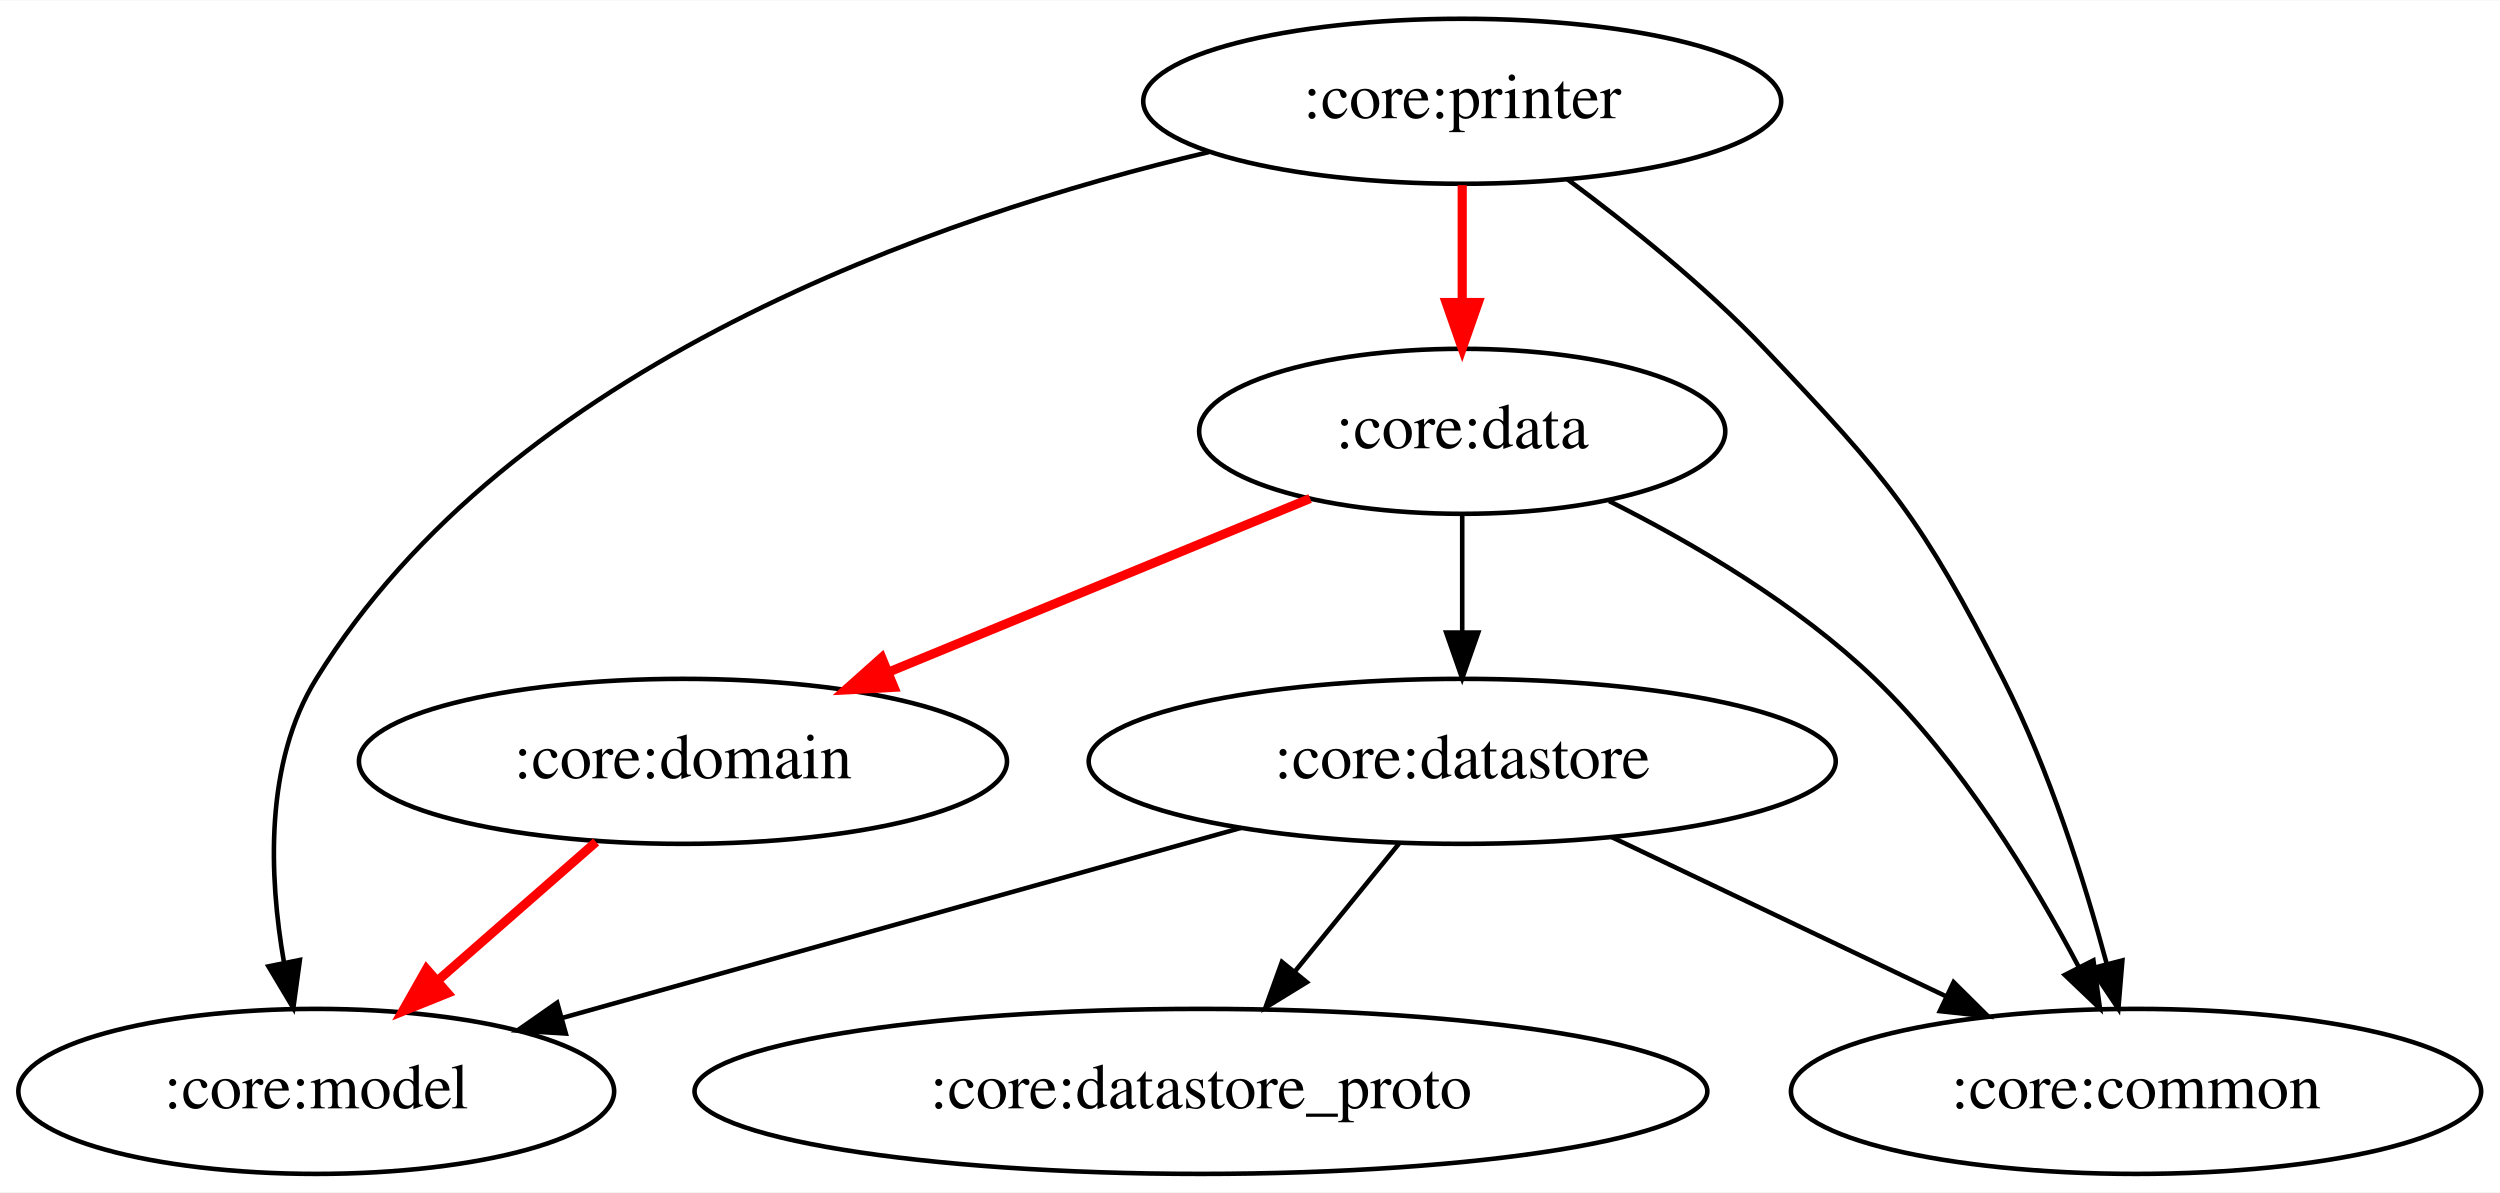
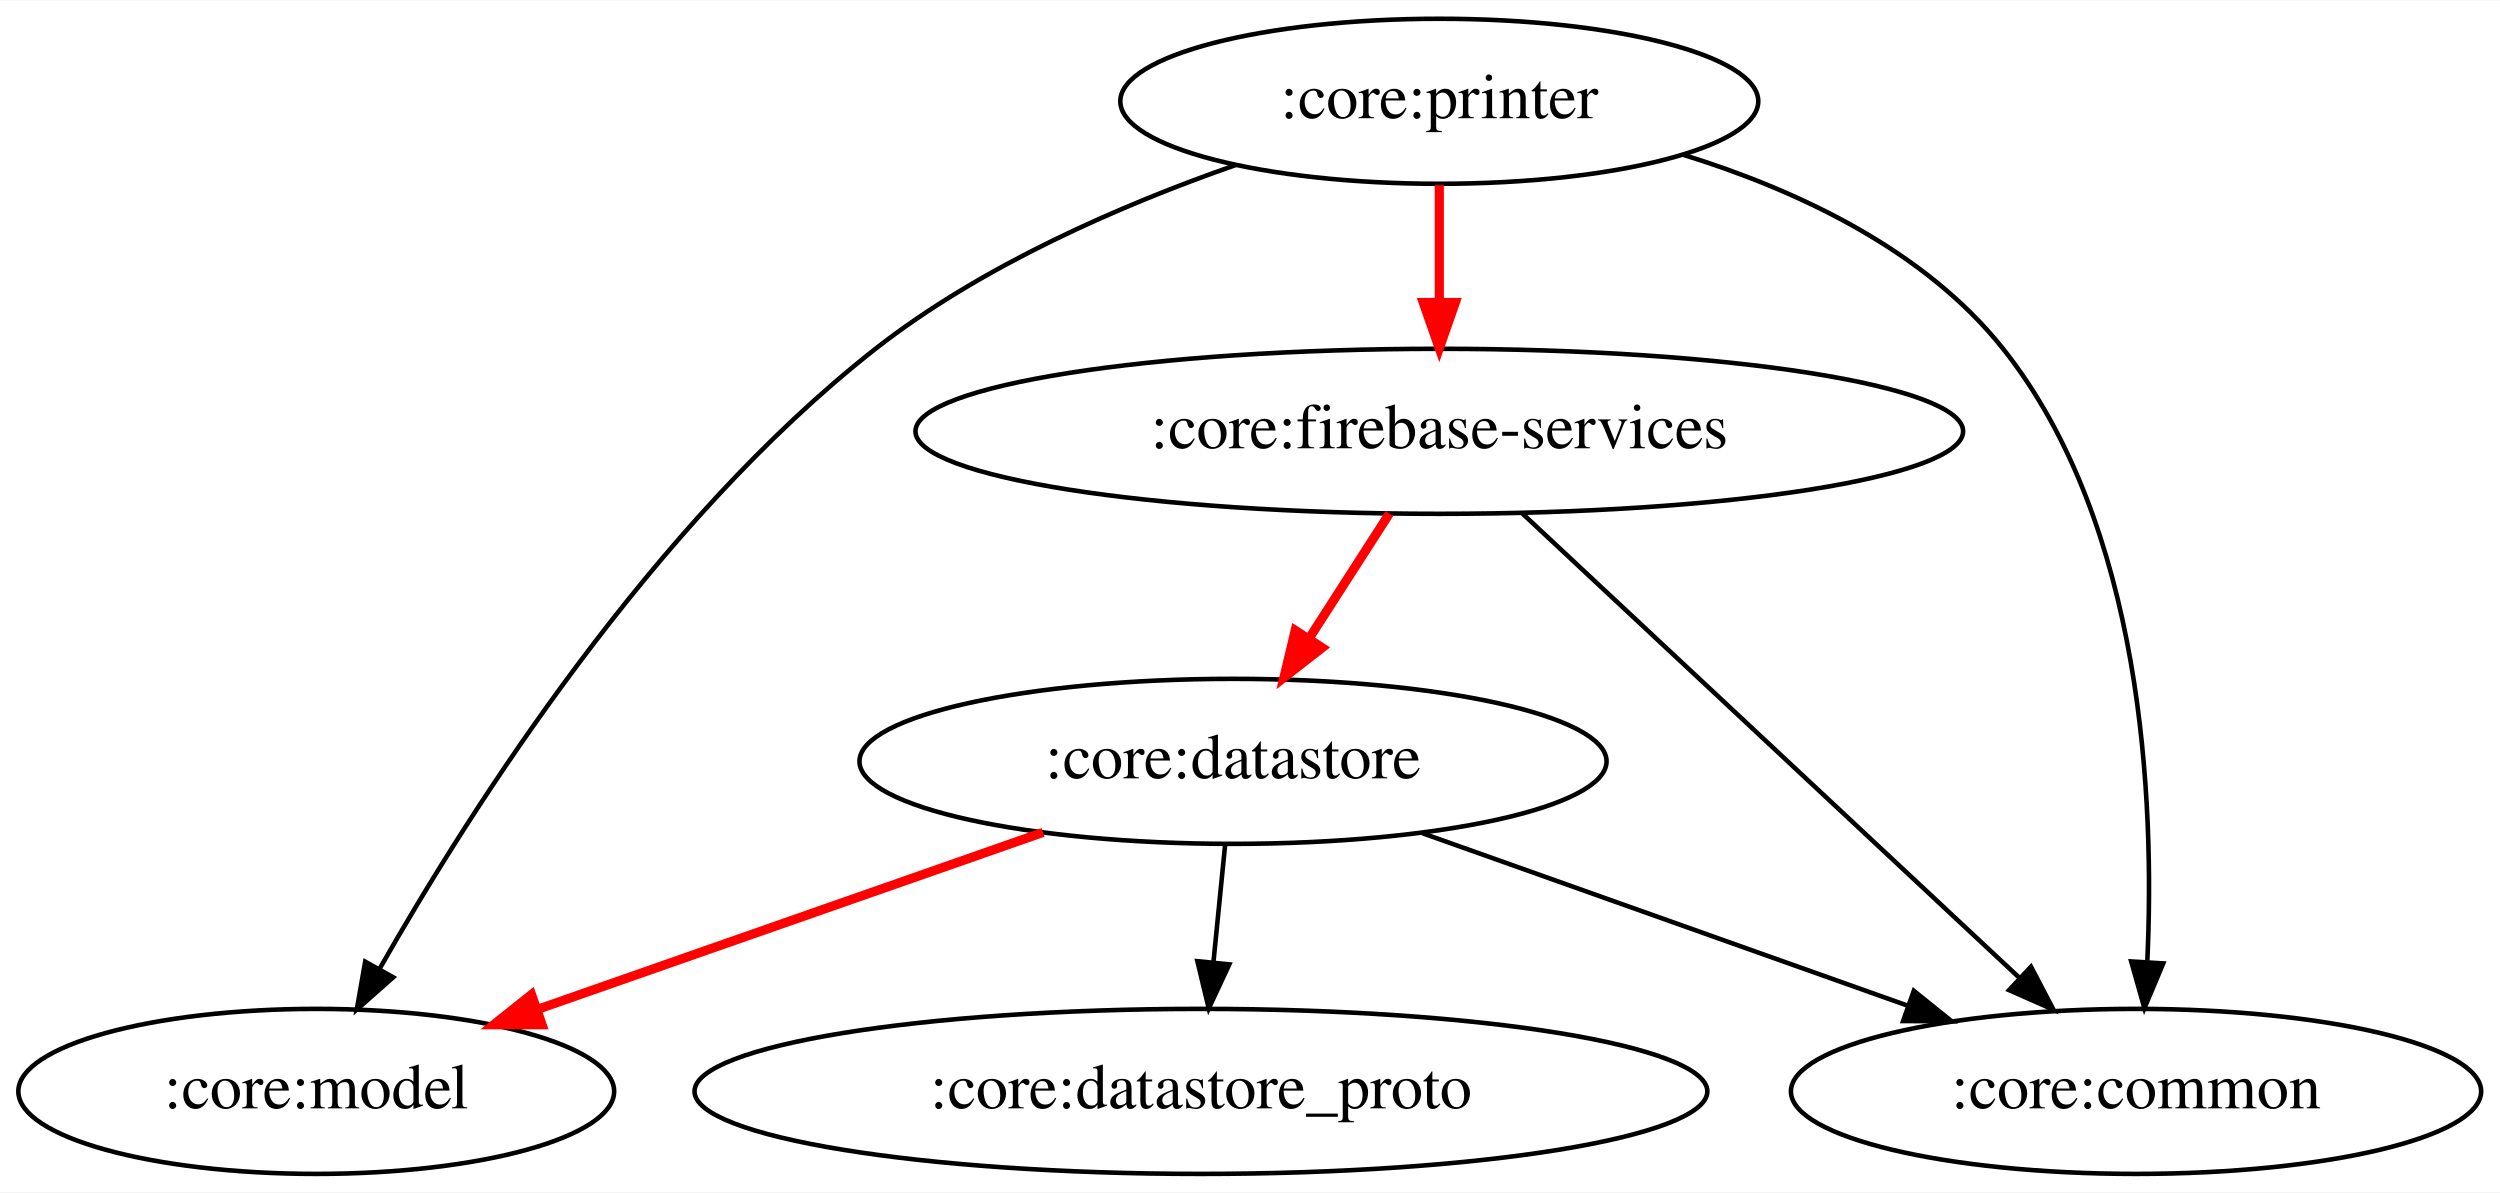
- <svg xmlns="http://www.w3.org/2000/svg" height="260pt" viewBox="0 0 545.39 260" width="545pt">
+ <svg xmlns="http://www.w3.org/2000/svg" width="545pt" height="260pt" viewBox="0 0 545.39 260">
  <g class="graph">
-     <path d="M0 260V0h545.39v260z" fill="#fff" stroke="transparent" />
+     <path fill="#fff" stroke="transparent" d="M0 260V0h545.39v260z" />
    <g class="node" transform="translate(4 256)">
-       <ellipse cx="314.99" cy="-234" fill="none" rx="69.59" ry="18" stroke="#000" />
-       <text font-family="Times,serif" font-size="14" text-anchor="middle" x="314.99" y="-230.3">:core:printer
+       <ellipse cx="309.99" cy="-234" fill="none" stroke="#000" rx="69.59" ry="18" />
+       <text x="309.99" y="-230.3" font-family="Times,serif" font-size="14" text-anchor="middle">:core:printer
            </text>
    </g>
    <g class="node" transform="translate(4 256)">
      <ellipse cx="64.99" cy="-18" fill="none" stroke="#000" rx="64.99" ry="18" />
      <text x="64.99" y="-14.3" font-family="Times,serif" font-size="14" text-anchor="middle">:core:model</text>
    </g>
-     <g class="edge" stroke="#000">
-       <path d="M263.73 33.08C203.89 47.26 111.34 79.48 68.99 148c-11.32 18.32-10.31 43.09-7.04 61.84" fill="none" />
-       <path d="m65.42 209.33-1.43 10.49-5.43-9.09z" />
+     <g stroke="#000" class="edge">
+       <path fill="none" d="M269.48 35.94C244.69 44.6 214.24 57.79 190.99 76c-48.7 38.16-88.21 100.18-108.07 135.06" />
+       <path d="m85.78 213.11-7.94 7.02 1.83-10.43z" />
    </g>
    <g class="node" transform="translate(4 256)">
-       <ellipse cx="314.99" cy="-162" fill="none" rx="57.39" ry="18" stroke="#000" />
-       <text font-family="Times,serif" font-size="14" text-anchor="middle" x="314.99" y="-158.3">:core:data
+       <ellipse cx="309.99" cy="-162" fill="none" stroke="#000" rx="114.28" ry="18" />
+       <text x="309.99" y="-158.3" font-family="Times,serif" font-size="14" text-anchor="middle">:core:firebase-services
            </text>
    </g>
-     <g class="edge" stroke="red" stroke-width="2">
-       <path d="M318.99 40.3v25.59" fill="none" />
-       <path d="m322.49 65.9-3.5 10-3.5-10z" fill="red" />
+     <g stroke="red" stroke-width="2" class="edge">
+       <path fill="none" d="M313.99 40.3v25.59" />
+       <path fill="red" d="m317.49 65.9-3.5 10-3.5-10z" />
    </g>
    <g class="node" transform="translate(4 256)">
-       <ellipse cx="461.99" cy="-18" fill="none" rx="75.29" ry="18" stroke="#000" />
-       <text font-family="Times,serif" font-size="14" text-anchor="middle" x="461.99" y="-14.3">:core:common
+       <ellipse cx="461.99" cy="-18" fill="none" stroke="#000" rx="75.29" ry="18" />
+       <text x="461.99" y="-14.3" font-family="Times,serif" font-size="14" text-anchor="middle">:core:common
            </text>
    </g>
-     <g class="edge" stroke="#000">
-       <path d="M341.97 39.04c13.31 9.87 29.97 23.22 43.02 36.96 27.19 28.62 34.12 36.81 52 72 10.1 19.86 17.7 43.97 22.58 62.09" fill="none" />
-       <path d="m463.01 209.43-.88 10.55-5.89-8.8z" />
+     <g stroke="#000" class="edge">
+       <path fill="none" d="M367.19 33.67c24.81 7.68 52.6 20.66 69.8 42.33 30.6 38.54 33.07 98.65 31.46 133.49" />
+       <path d="m471.92 210.08-4.1 9.77-2.88-10.19z" />
    </g>
-     <g class="edge" stroke="#000">
-       <path d="M351.03 109.21c18.4 9.23 41.12 22.56 57.96 38.79 18.88 18.19 34.44 43.79 44.51 62.87" fill="none" />
-       <path d="m456.69 209.42 1.43 10.5-7.67-7.32z" />
+     <g stroke="#000" class="edge">
+       <path fill="none" d="M332.03 111.85c26.97 25.19 77.91 72.78 108.61 101.47" />
+       <path d="m443.07 210.79 4.91 9.39-9.69-4.27z" />
    </g>
    <g class="node" transform="translate(4 256)">
-       <ellipse cx="144.99" cy="-90" fill="none" rx="70.69" ry="18" stroke="#000" />
-       <text font-family="Times,serif" font-size="14" text-anchor="middle" x="144.99" y="-86.3">:core:domain
+       <ellipse cx="264.99" cy="-90" fill="none" stroke="#000" rx="81.49" ry="18" />
+       <text x="264.99" y="-86.3" font-family="Times,serif" font-size="14" text-anchor="middle">:core:datastore
            </text>
    </g>
-     <g class="edge" stroke="red" stroke-width="2">
-       <path d="M285.81 108.66c-26.21 10.8-63.07 25.97-91.92 37.85" fill="none" />
-       <path d="m195.02 149.84-10.58.57 7.91-7.05z" fill="red" />
+     <g stroke="red" stroke-width="2" class="edge">
+       <path fill="none" d="M303.1 111.95c-5.23 8.13-11.61 18.05-17.43 27.11" />
+       <path fill="red" d="m288.45 141.21-8.35 6.51 2.46-10.3z" />
+     </g>
+     <g stroke="red" stroke-width="2" class="edge">
+       <path fill="none" d="M227.55 181.5c-32.07 11.23-76.55 26.8-110.24 38.59" />
+       <path fill="red" d="M118.26 223.46h-10.59l8.28-6.6z" />
+     </g>
+     <g stroke="#000" class="edge">
+       <path fill="none" d="M310.29 181.67c30.78 10.94 72.96 25.93 105.65 37.55" />
+       <path d="m417.51 216.06 8.25 6.64-10.59-.05z" />
    </g>
    <g class="node" transform="translate(4 256)">
-       <ellipse cx="314.99" cy="-90" fill="none" rx="81.49" ry="18" stroke="#000" />
-       <text font-family="Times,serif" font-size="14" text-anchor="middle" x="314.99" y="-86.3">:core:datastore
+       <ellipse cx="257.99" cy="-18" fill="none" stroke="#000" rx="110.48" ry="18" />
+       <text x="257.99" y="-14.3" font-family="Times,serif" font-size="14" text-anchor="middle">:core:datastore_proto
            </text>
    </g>
-     <g class="edge" stroke="#000">
-       <path d="M318.99 112.3v25.59" fill="none" />
-       <path d="m322.49 137.9-3.5 10-3.5-10z" />
-     </g>
-     <g stroke="red" stroke-width="2" class="edge">
-       <path d="M130.04 183.59c-10.37 9.07-23.36 20.44-34.69 30.35" fill="none" />
-       <path d="m97.65 216.58-9.83 3.95 5.22-9.22z" fill="red" />
-     </g>
-     <g class="edge" stroke="#000">
-       <path d="M270.79 180.5c-42.47 11.89-104.27 29.19-148.27 41.51" fill="none" />
-       <path d="m123.44 225.39-10.58-.67 8.69-6.07z" />
-     </g>
    <g stroke="#000" class="edge">
-       <path d="M351.62 182.54c21.48 10.23 49.8 23.71 72.88 34.7" fill="none" />
-       <path d="m426.19 214.17 7.52 7.46-10.53-1.14z" />
-     </g>
-     <g class="node" transform="translate(4 256)">
-       <ellipse cx="257.99" cy="-18" fill="none" rx="110.48" ry="18" stroke="#000" />
-       <text font-family="Times,serif" font-size="14" text-anchor="middle" x="257.99" y="-14.3">:core:datastore_proto
-             </text>
-     </g>
-     <g class="edge" stroke="#000">
-       <path d="M305.2 183.95c-6.83 8.38-15.21 18.67-22.77 27.95" fill="none" />
-       <path d="m285.09 214.18-9.03 5.54 3.6-9.96z" />
+       <path fill="none" d="M267.26 184.3c-.77 7.72-1.69 16.99-2.55 25.59" />
+       <path d="m268.18 210.29-4.48 9.61-2.48-10.3z" />
    </g>
  </g>
</svg>
